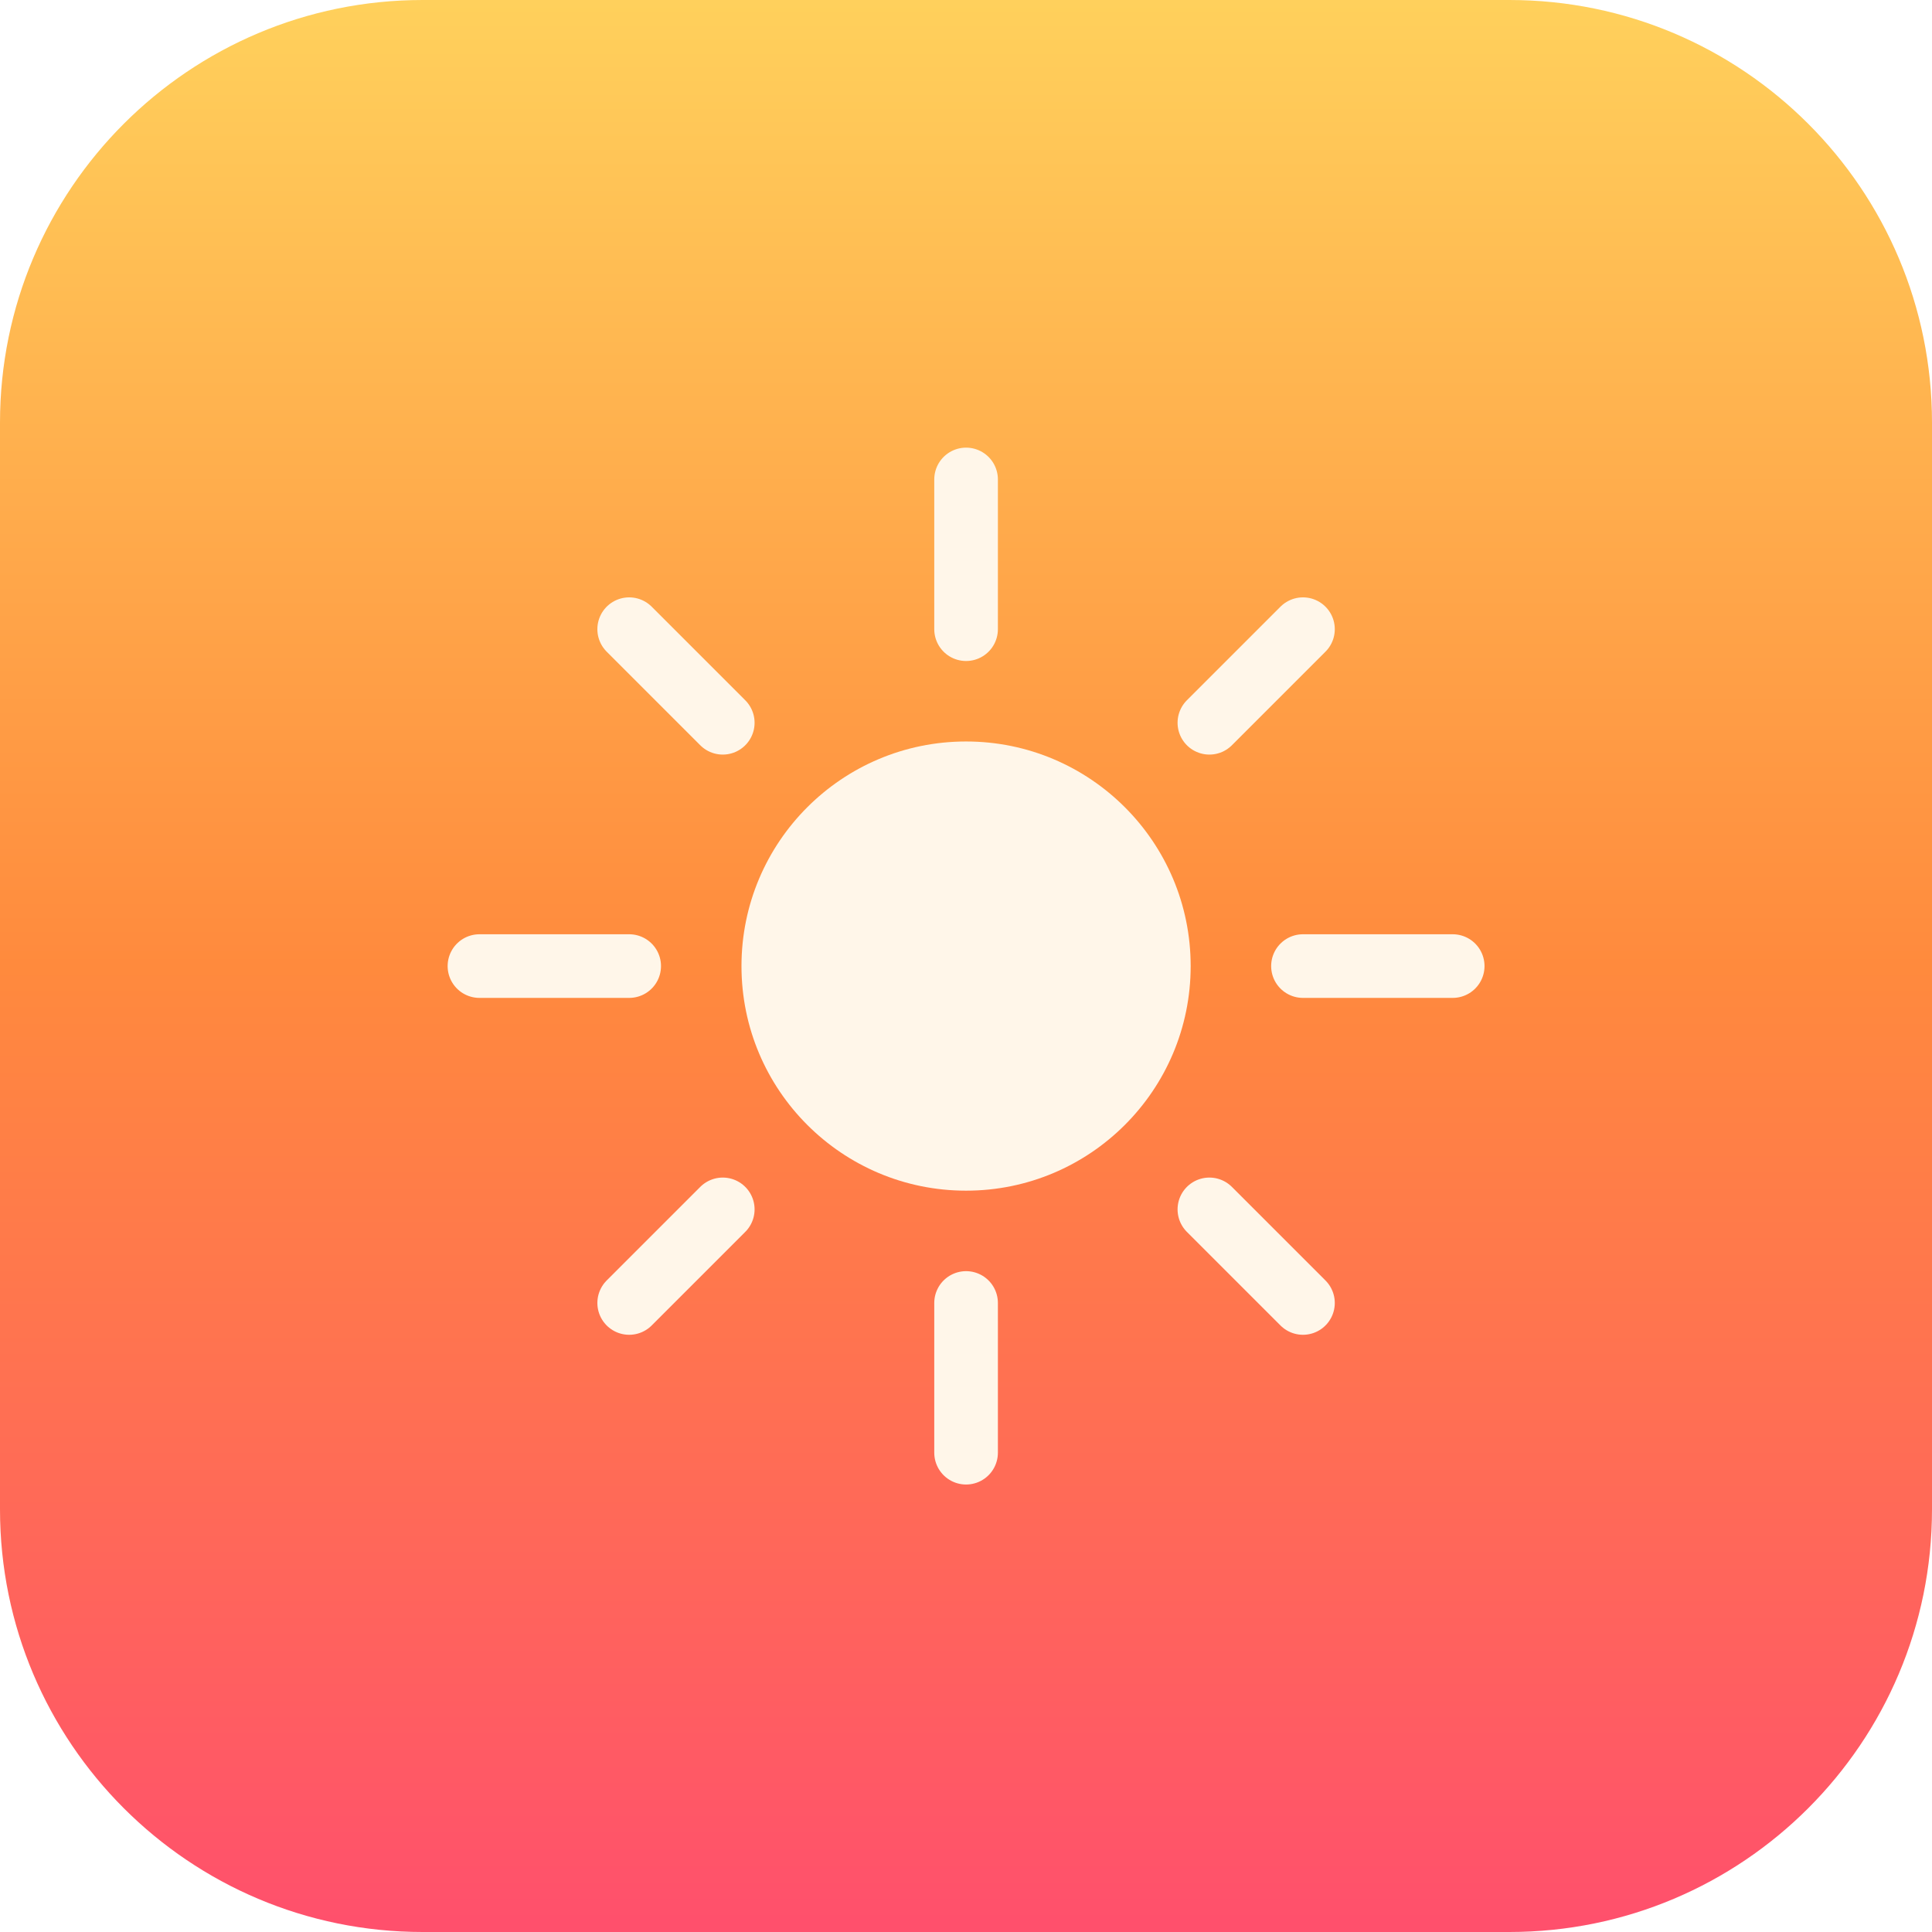
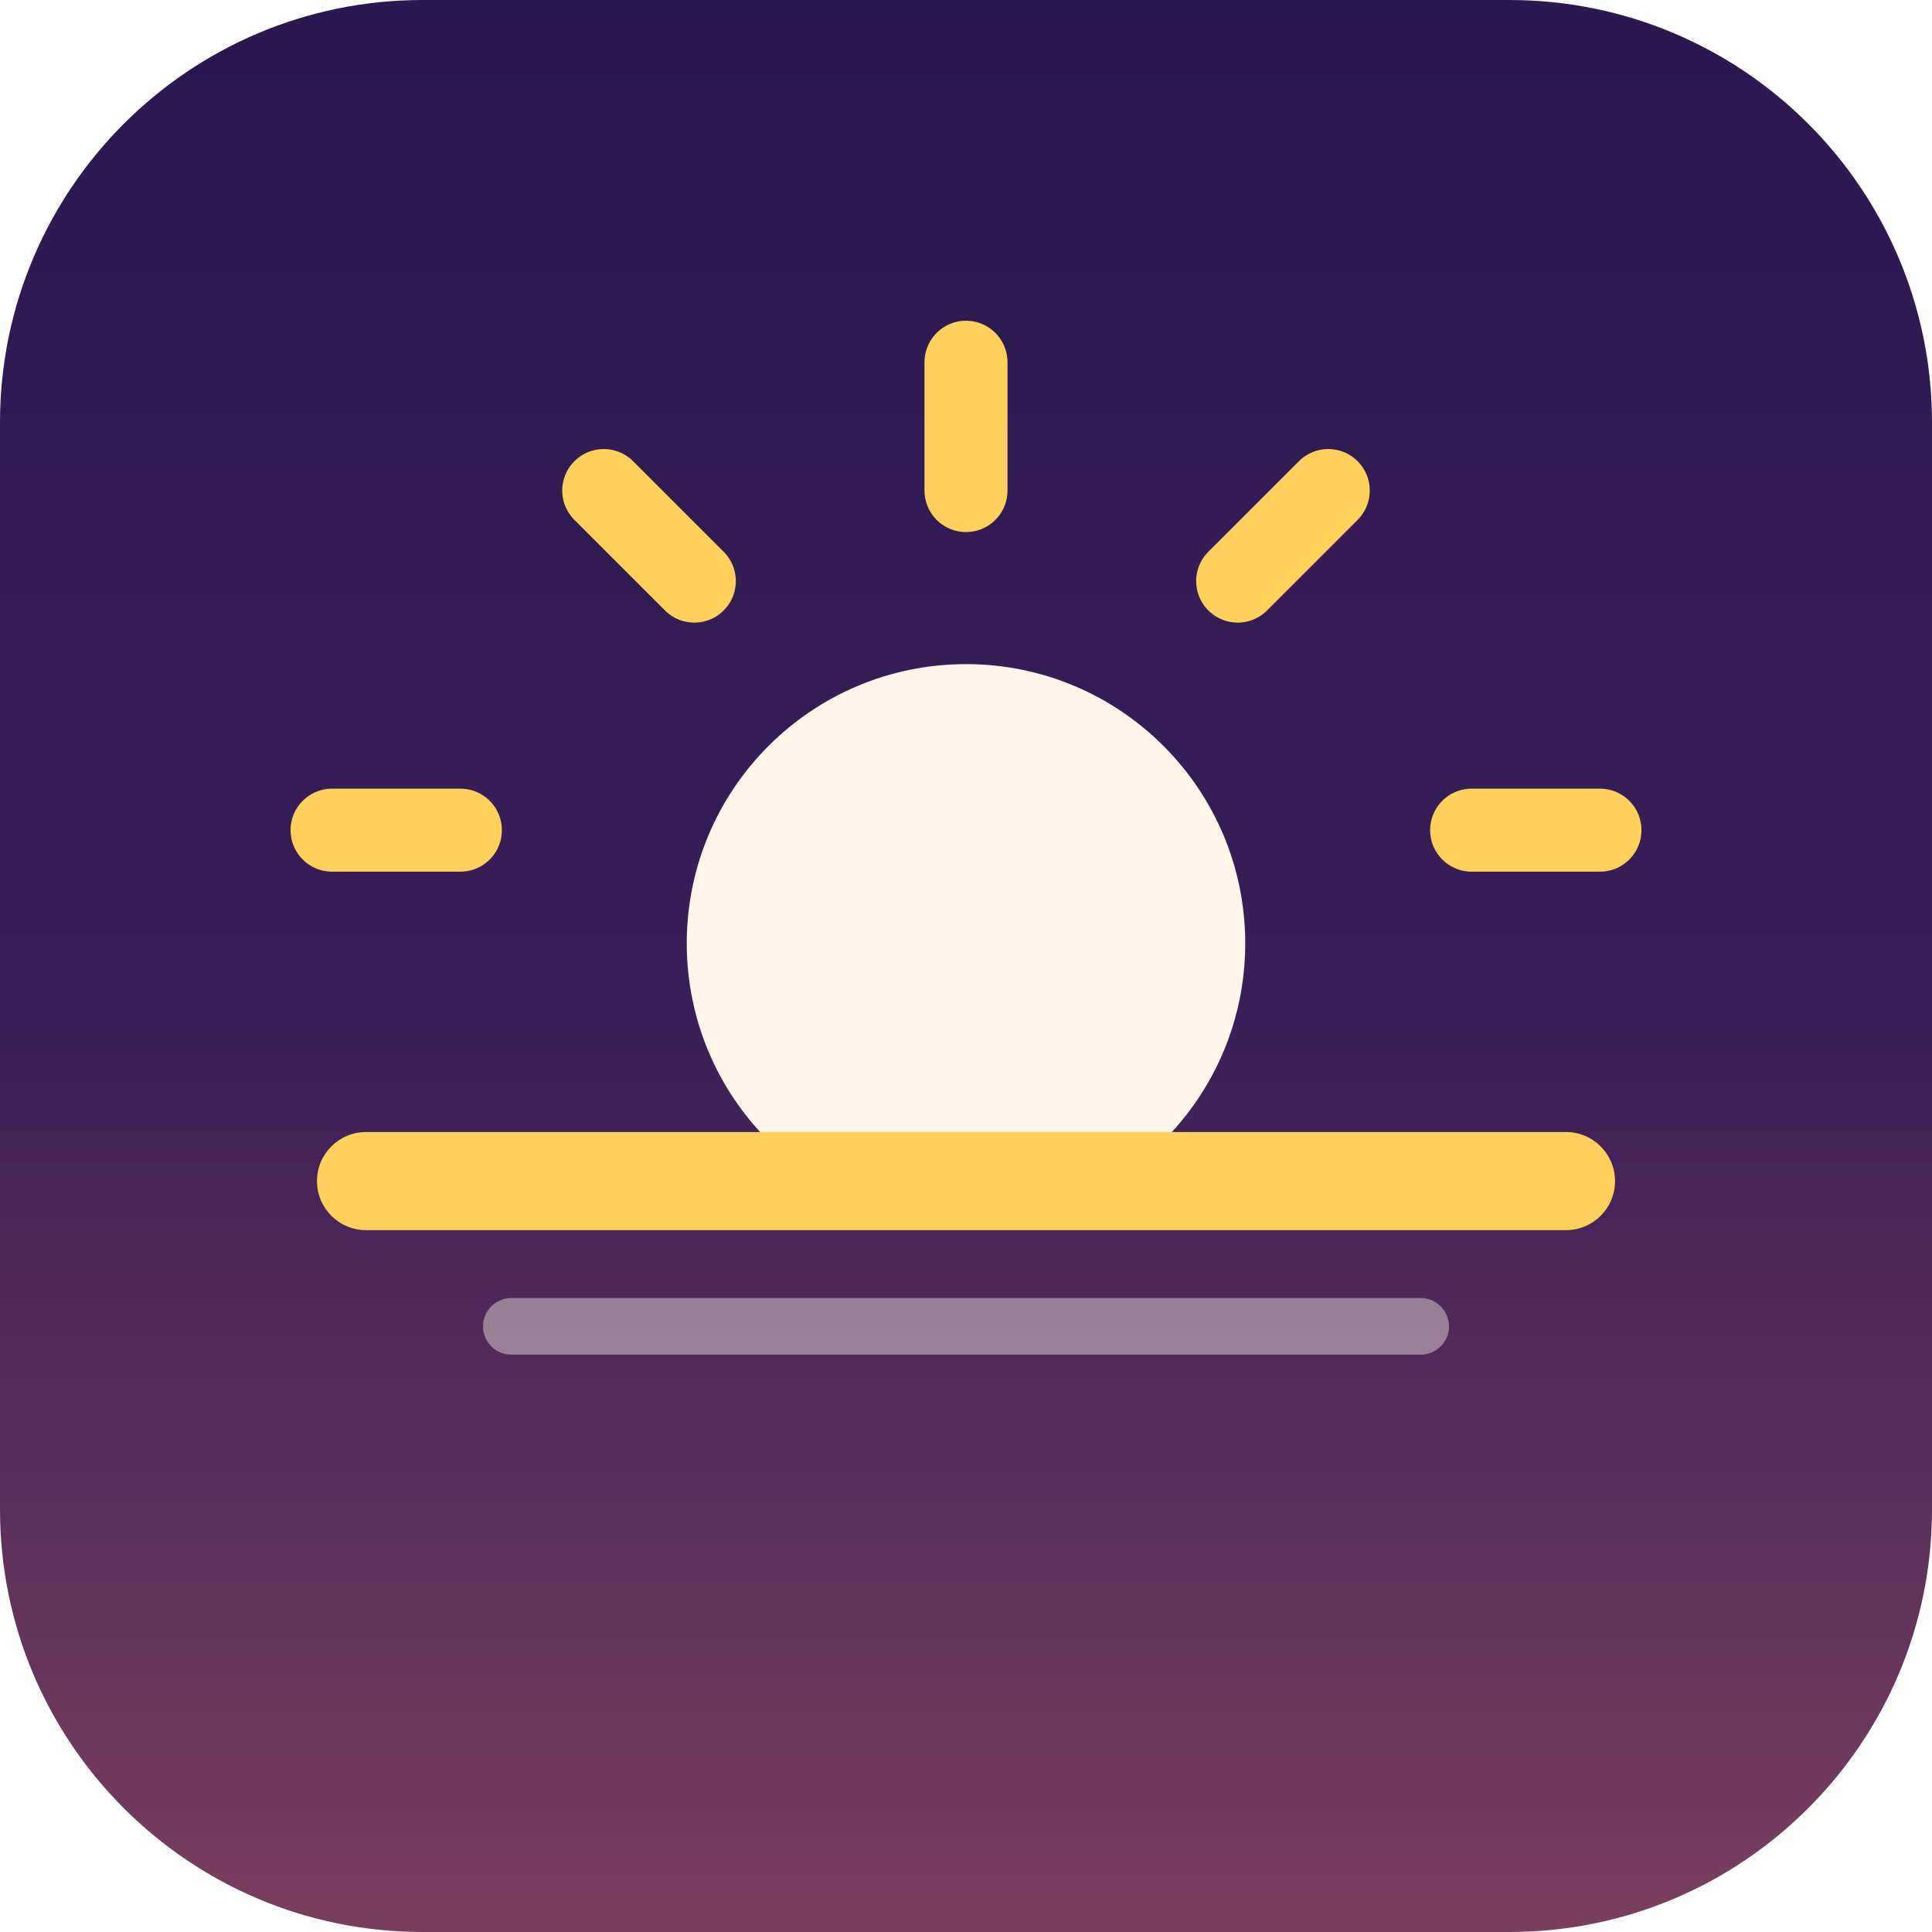
<svg xmlns="http://www.w3.org/2000/svg" width="512" height="512" viewBox="0 0 512 512">
  <defs>
-     <linearGradient id="g" x1="0" y1="0" x2="0" y2="1">
-       <stop offset="0" stop-color="#FFD15C" />
-       <stop offset=".5" stop-color="#FF8A3D" />
-       <stop offset="1" stop-color="#FF4F6D" />
+     <linearGradient id="dusk" x1="0" y1="0" x2="0" y2="1">
+       <stop offset="0" stop-color="#2a1850" />
+       <stop offset=".52" stop-color="#3a1e57" />
+       <stop offset="1" stop-color="#7a3f5e" />
    </linearGradient>
  </defs>
-   <rect width="512" height="512" rx="112" fill="url(#g)" />
-   <g transform="translate(97.3,97.3) scale(4.96)">
-     <g stroke="#FFF6E9" stroke-width="3.4" stroke-linecap="round">
-       <line x1="32" y1="6" x2="32" y2="14" />
-       <line x1="32" y1="50" x2="32" y2="58" />
-       <line x1="6" y1="32" x2="14" y2="32" />
-       <line x1="50" y1="32" x2="58" y2="32" />
-       <line x1="14" y1="14" x2="19" y2="19" />
-       <line x1="50" y1="14" x2="45" y2="19" />
-       <line x1="14" y1="50" x2="19" y2="45" />
-       <line x1="50" y1="50" x2="45" y2="45" />
-     </g>
-     <circle cx="32" cy="32" r="12" fill="#FFF6E9" />
+   <rect width="512" height="512" rx="112" fill="url(#dusk)" />
+   <g stroke="#FFD15C" stroke-width="22" stroke-linecap="round">
+     <line x1="256" y1="96" x2="256" y2="130" />
+     <line x1="160" y1="130" x2="184" y2="154" />
+     <line x1="352" y1="130" x2="328" y2="154" />
+     <line x1="88" y1="220" x2="122" y2="220" />
+     <line x1="390" y1="220" x2="424" y2="220" />
  </g>
+   <circle cx="256" cy="250" r="74" fill="#fff6e9" />
+   <rect x="84" y="300" width="344" height="26" rx="13" fill="#FFD15C" />
+   <rect x="128" y="344" width="256" height="15" rx="7.5" fill="#fff6e9" opacity=".42" />
</svg>
